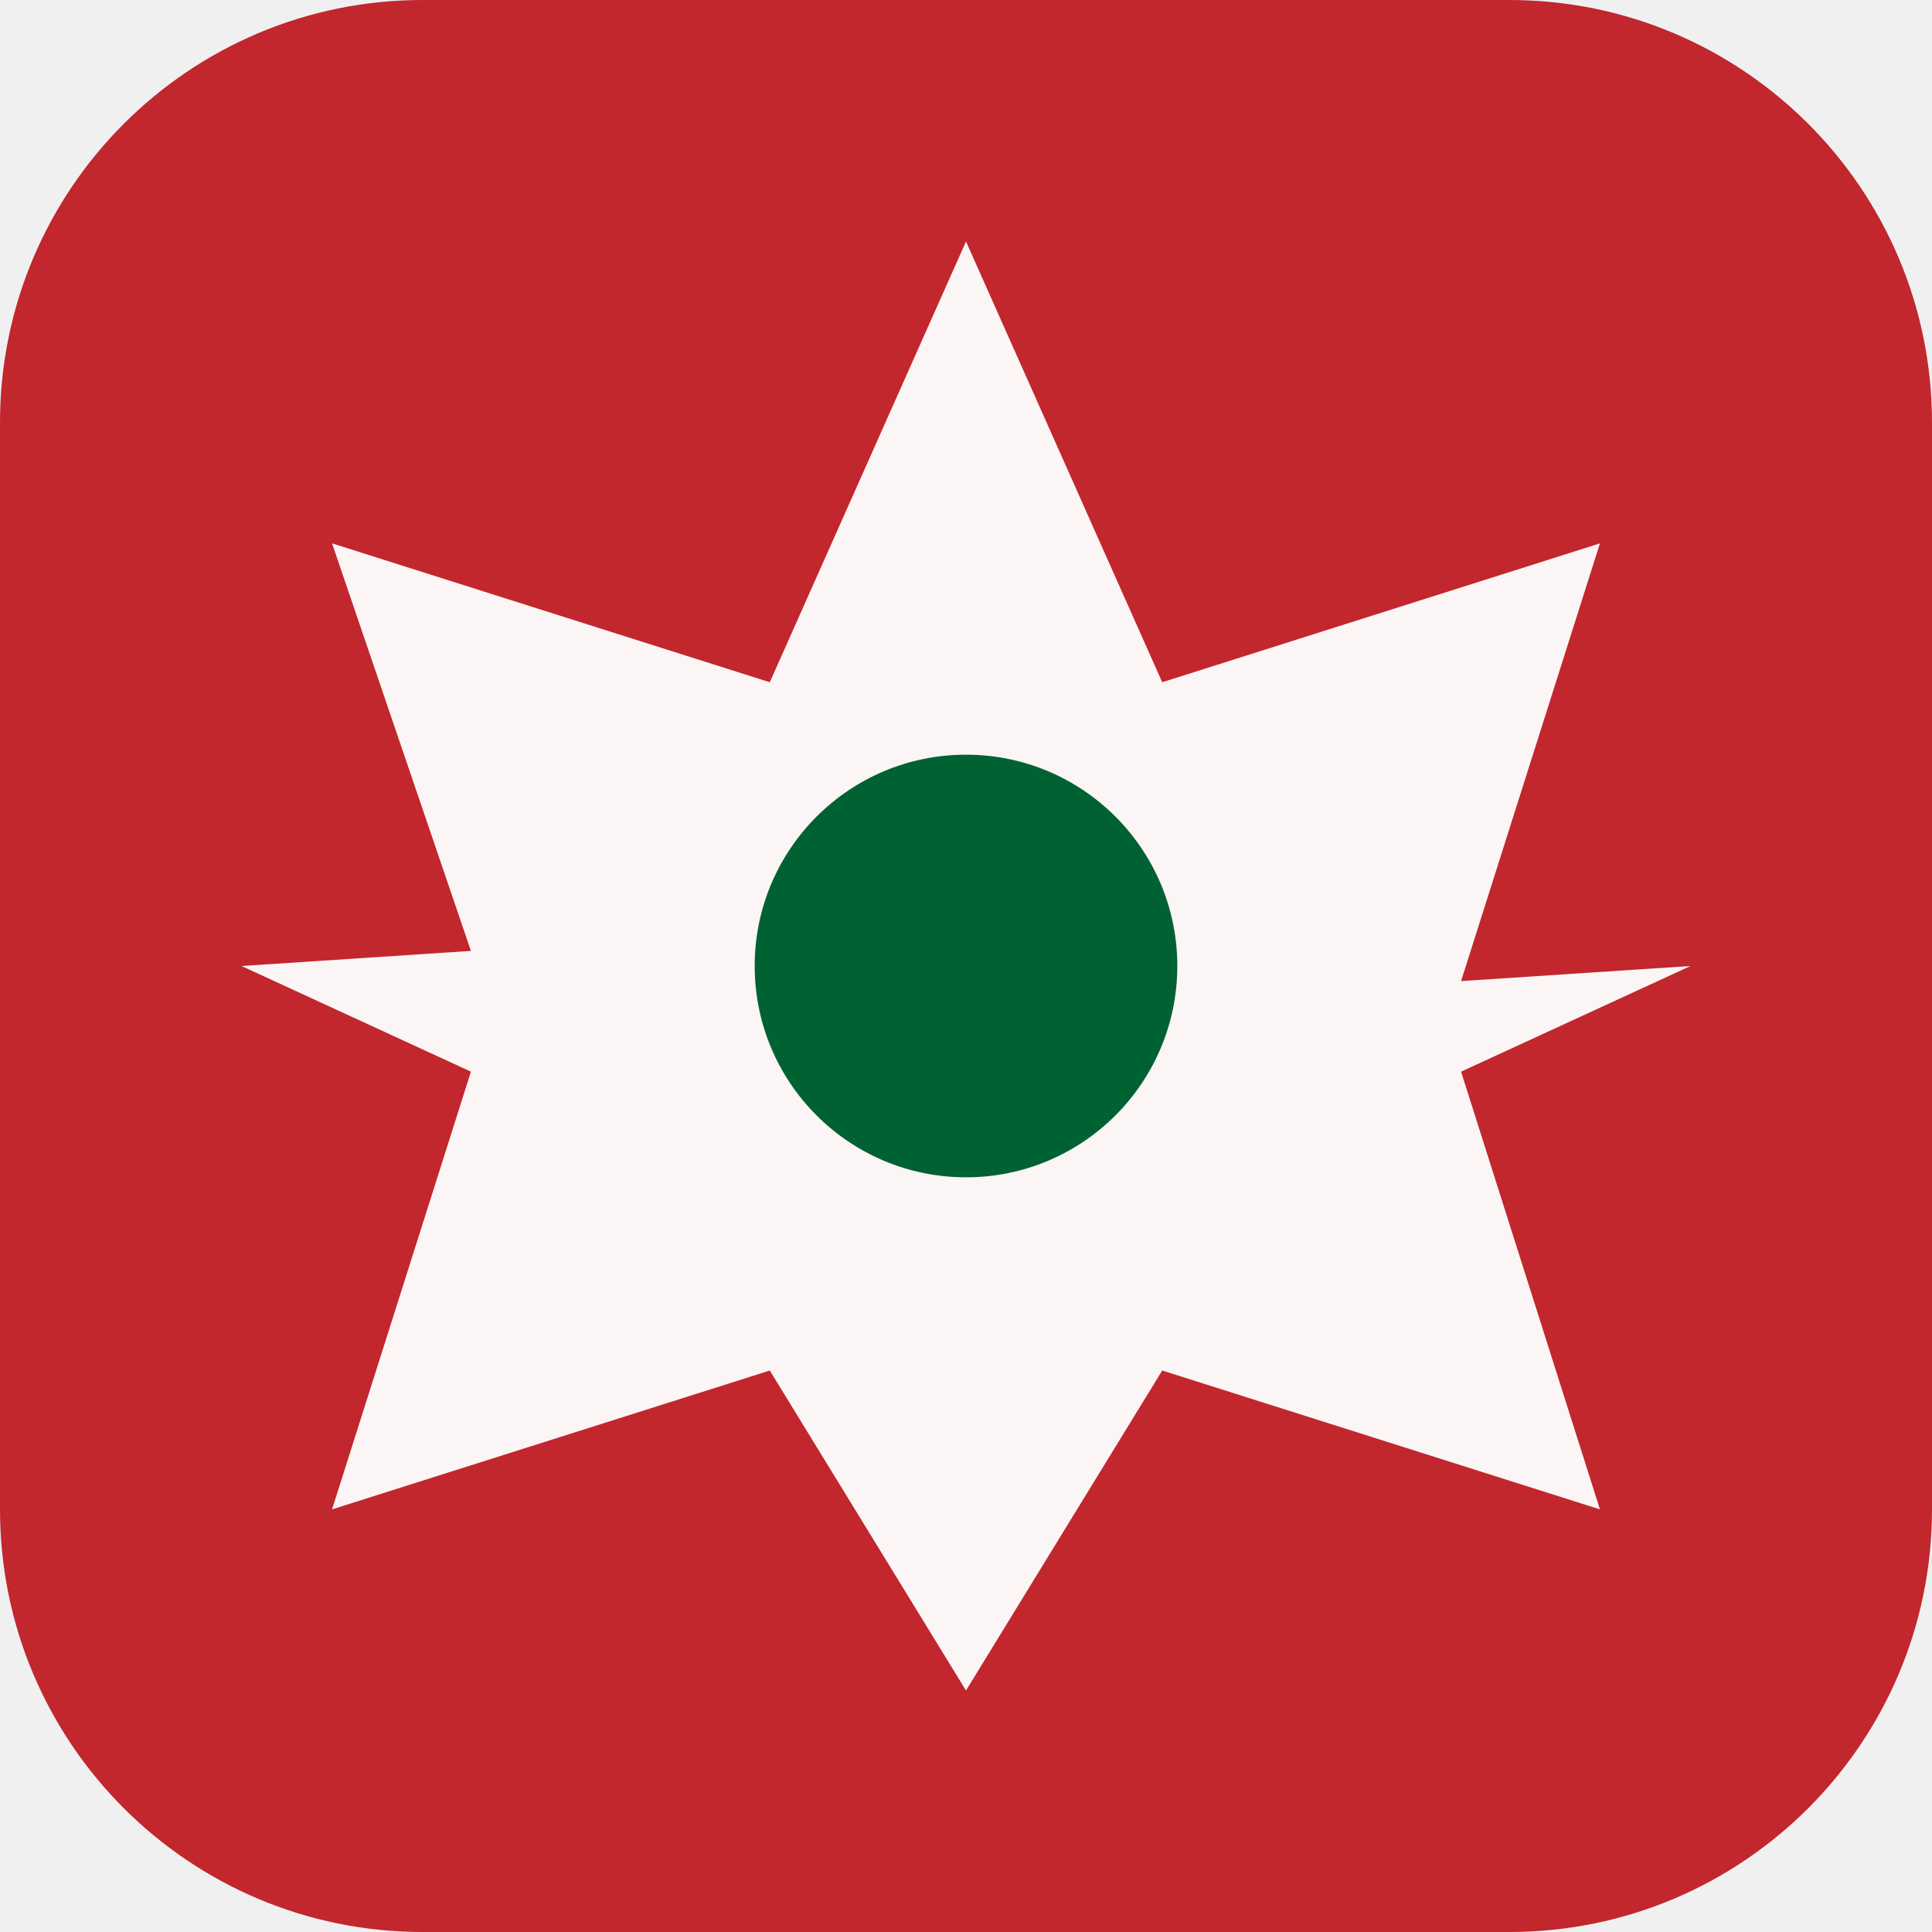
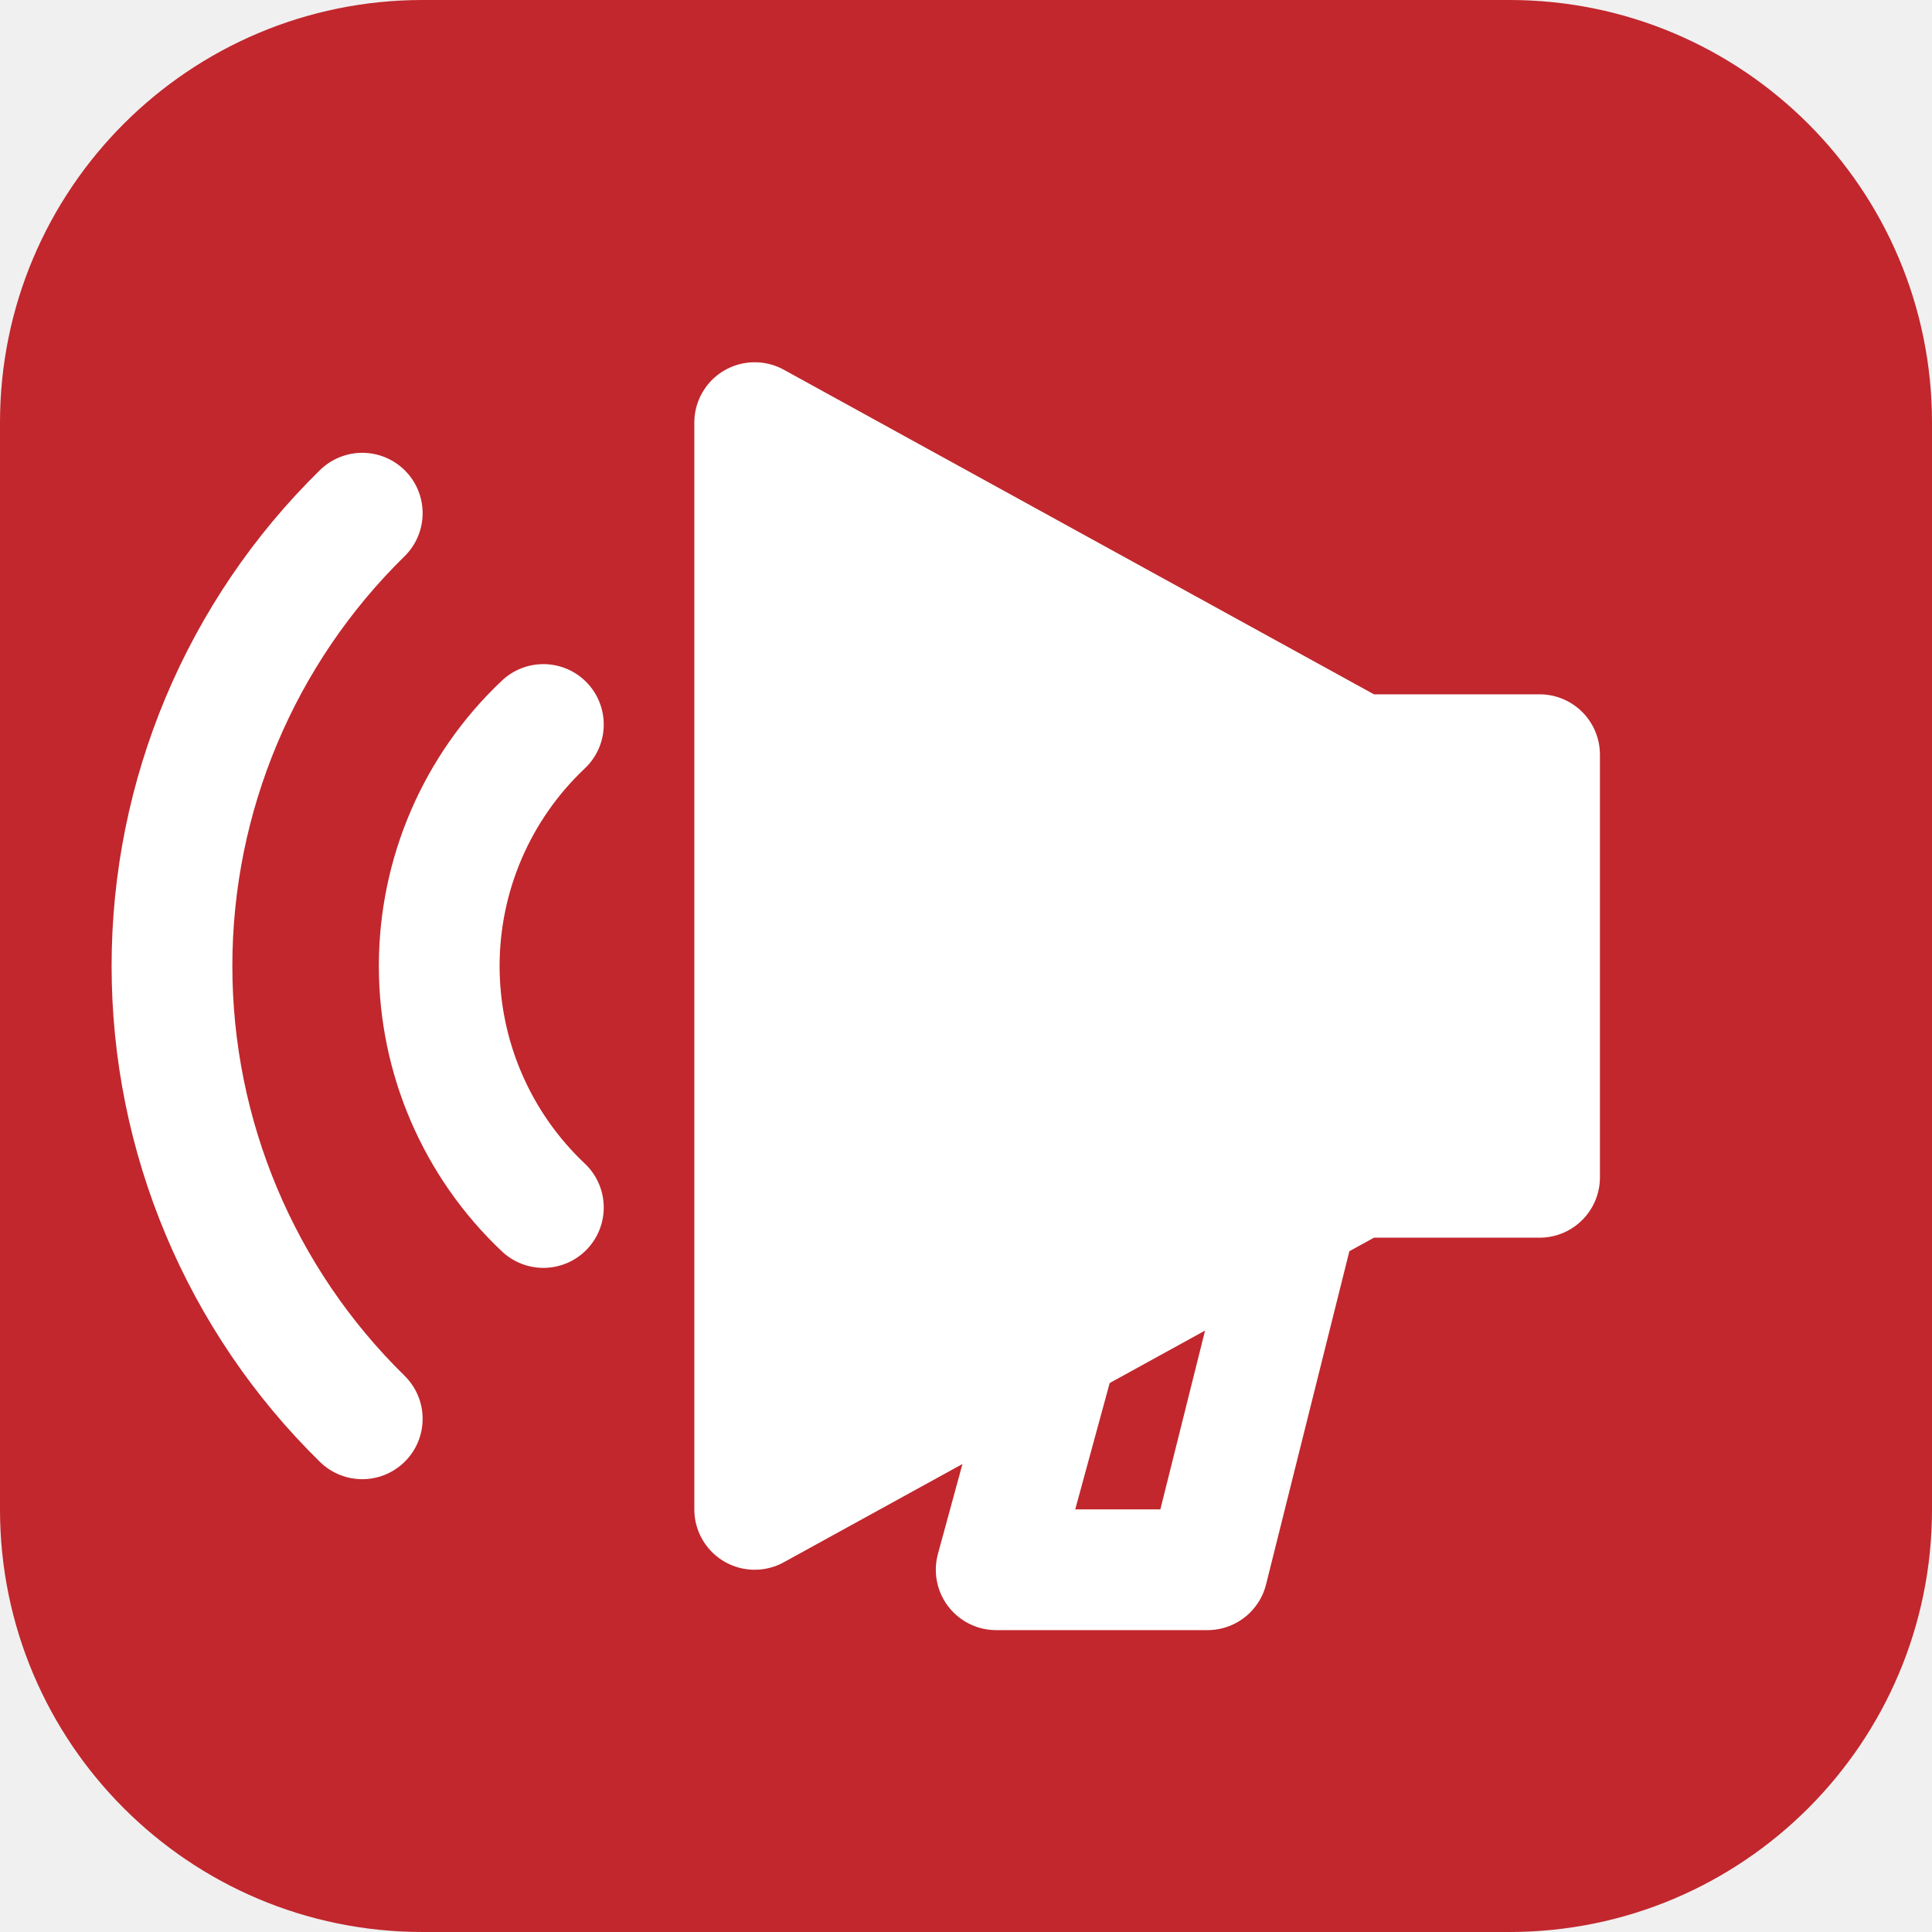
- <svg xmlns="http://www.w3.org/2000/svg" viewBox="0 0 64 64">
+ <svg xmlns="http://www.w3.org/2000/svg" viewBox="0 0 64 64" width="64" height="64">
  <rect width="64" height="64" rx="14" fill="#c1272d" />
-   <path d="M32 8l6.5 14.6L53 18l-4.6 14.5L56 32l-7.6 3.5L53 50l-14.5-4.6L32 56l-6.5-10.6L11 50l4.6-14.5L8 32l7.600-.5L11 18l14.500 4.600z" fill="#fff" opacity=".95" />
-   <circle cx="32" cy="32" r="7" fill="#006233" />
+   <g transform="translate(64 0) scale(-1 1)" fill="none" stroke="#fff" stroke-width="4" stroke-linecap="round" stroke-linejoin="round">
+     <path d="M13 25h6l20-11v36L19 39h-6z" fill="#fff" />
+     <path d="M21 40l3 12h7l-3-11" />
+     <path d="M46 24a11 11 0 0 1 0 16M52 17a21 21 0 0 1 0 30" />
+   </g>
</svg>
